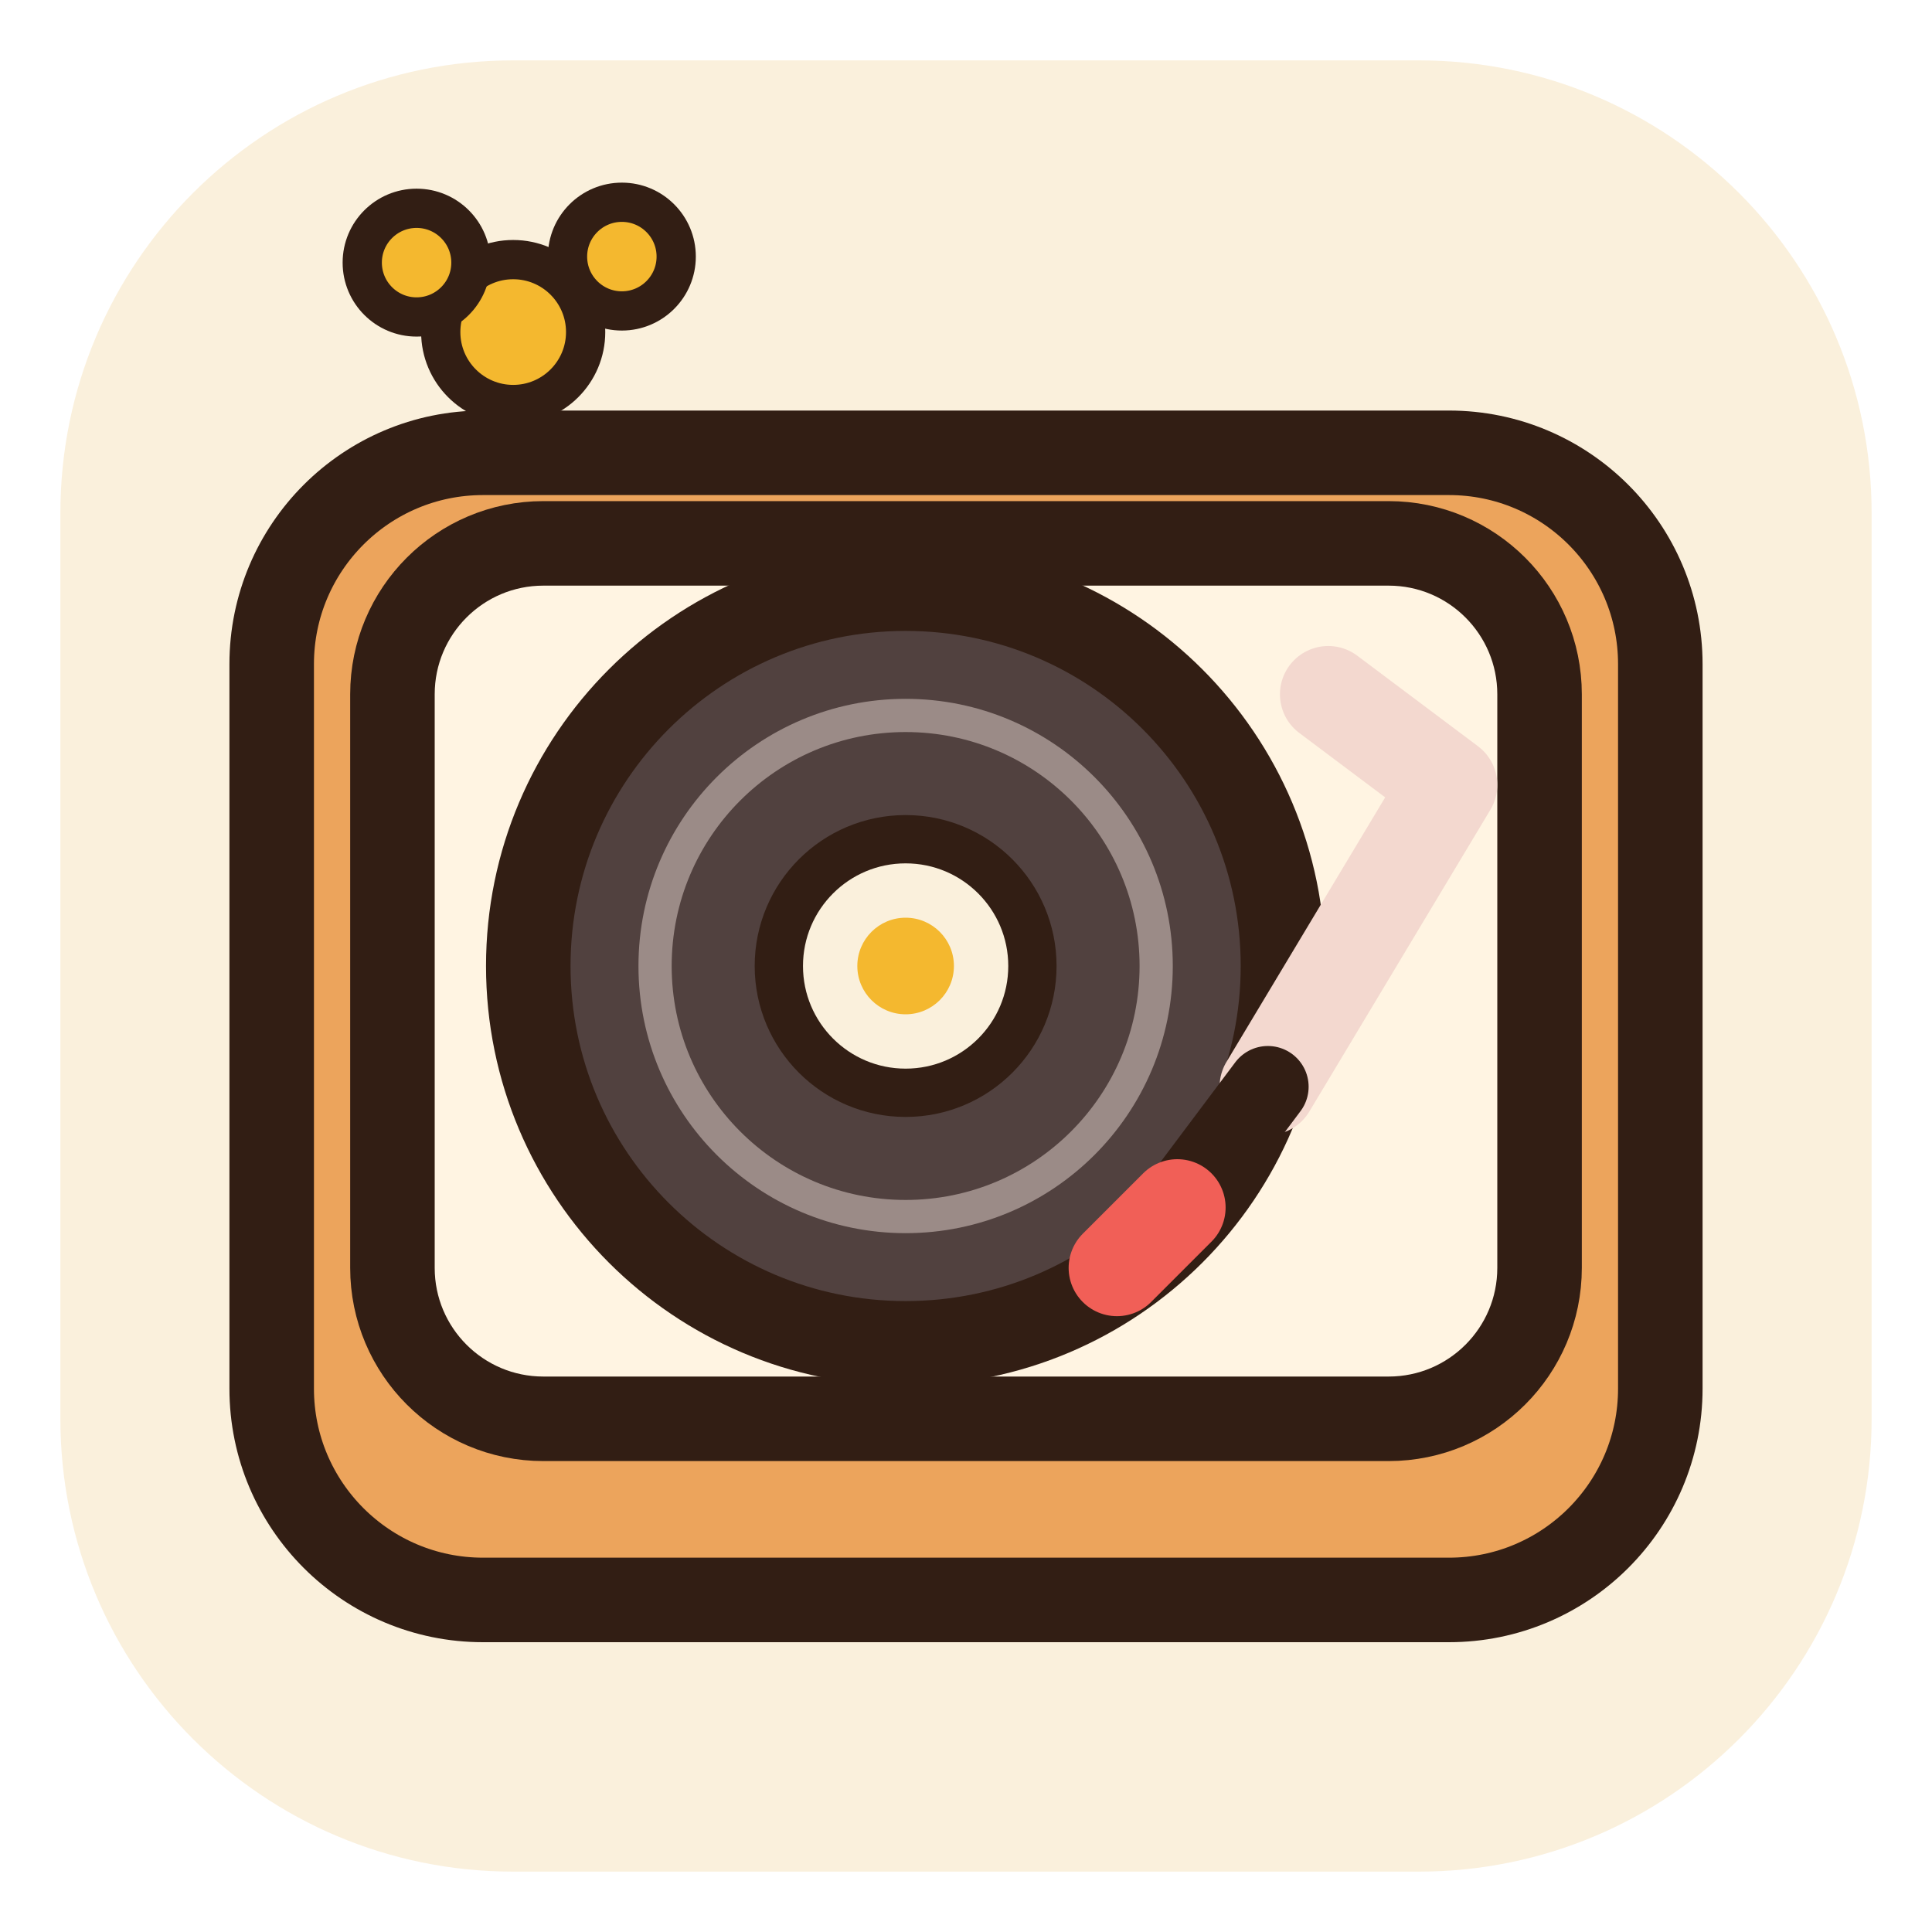
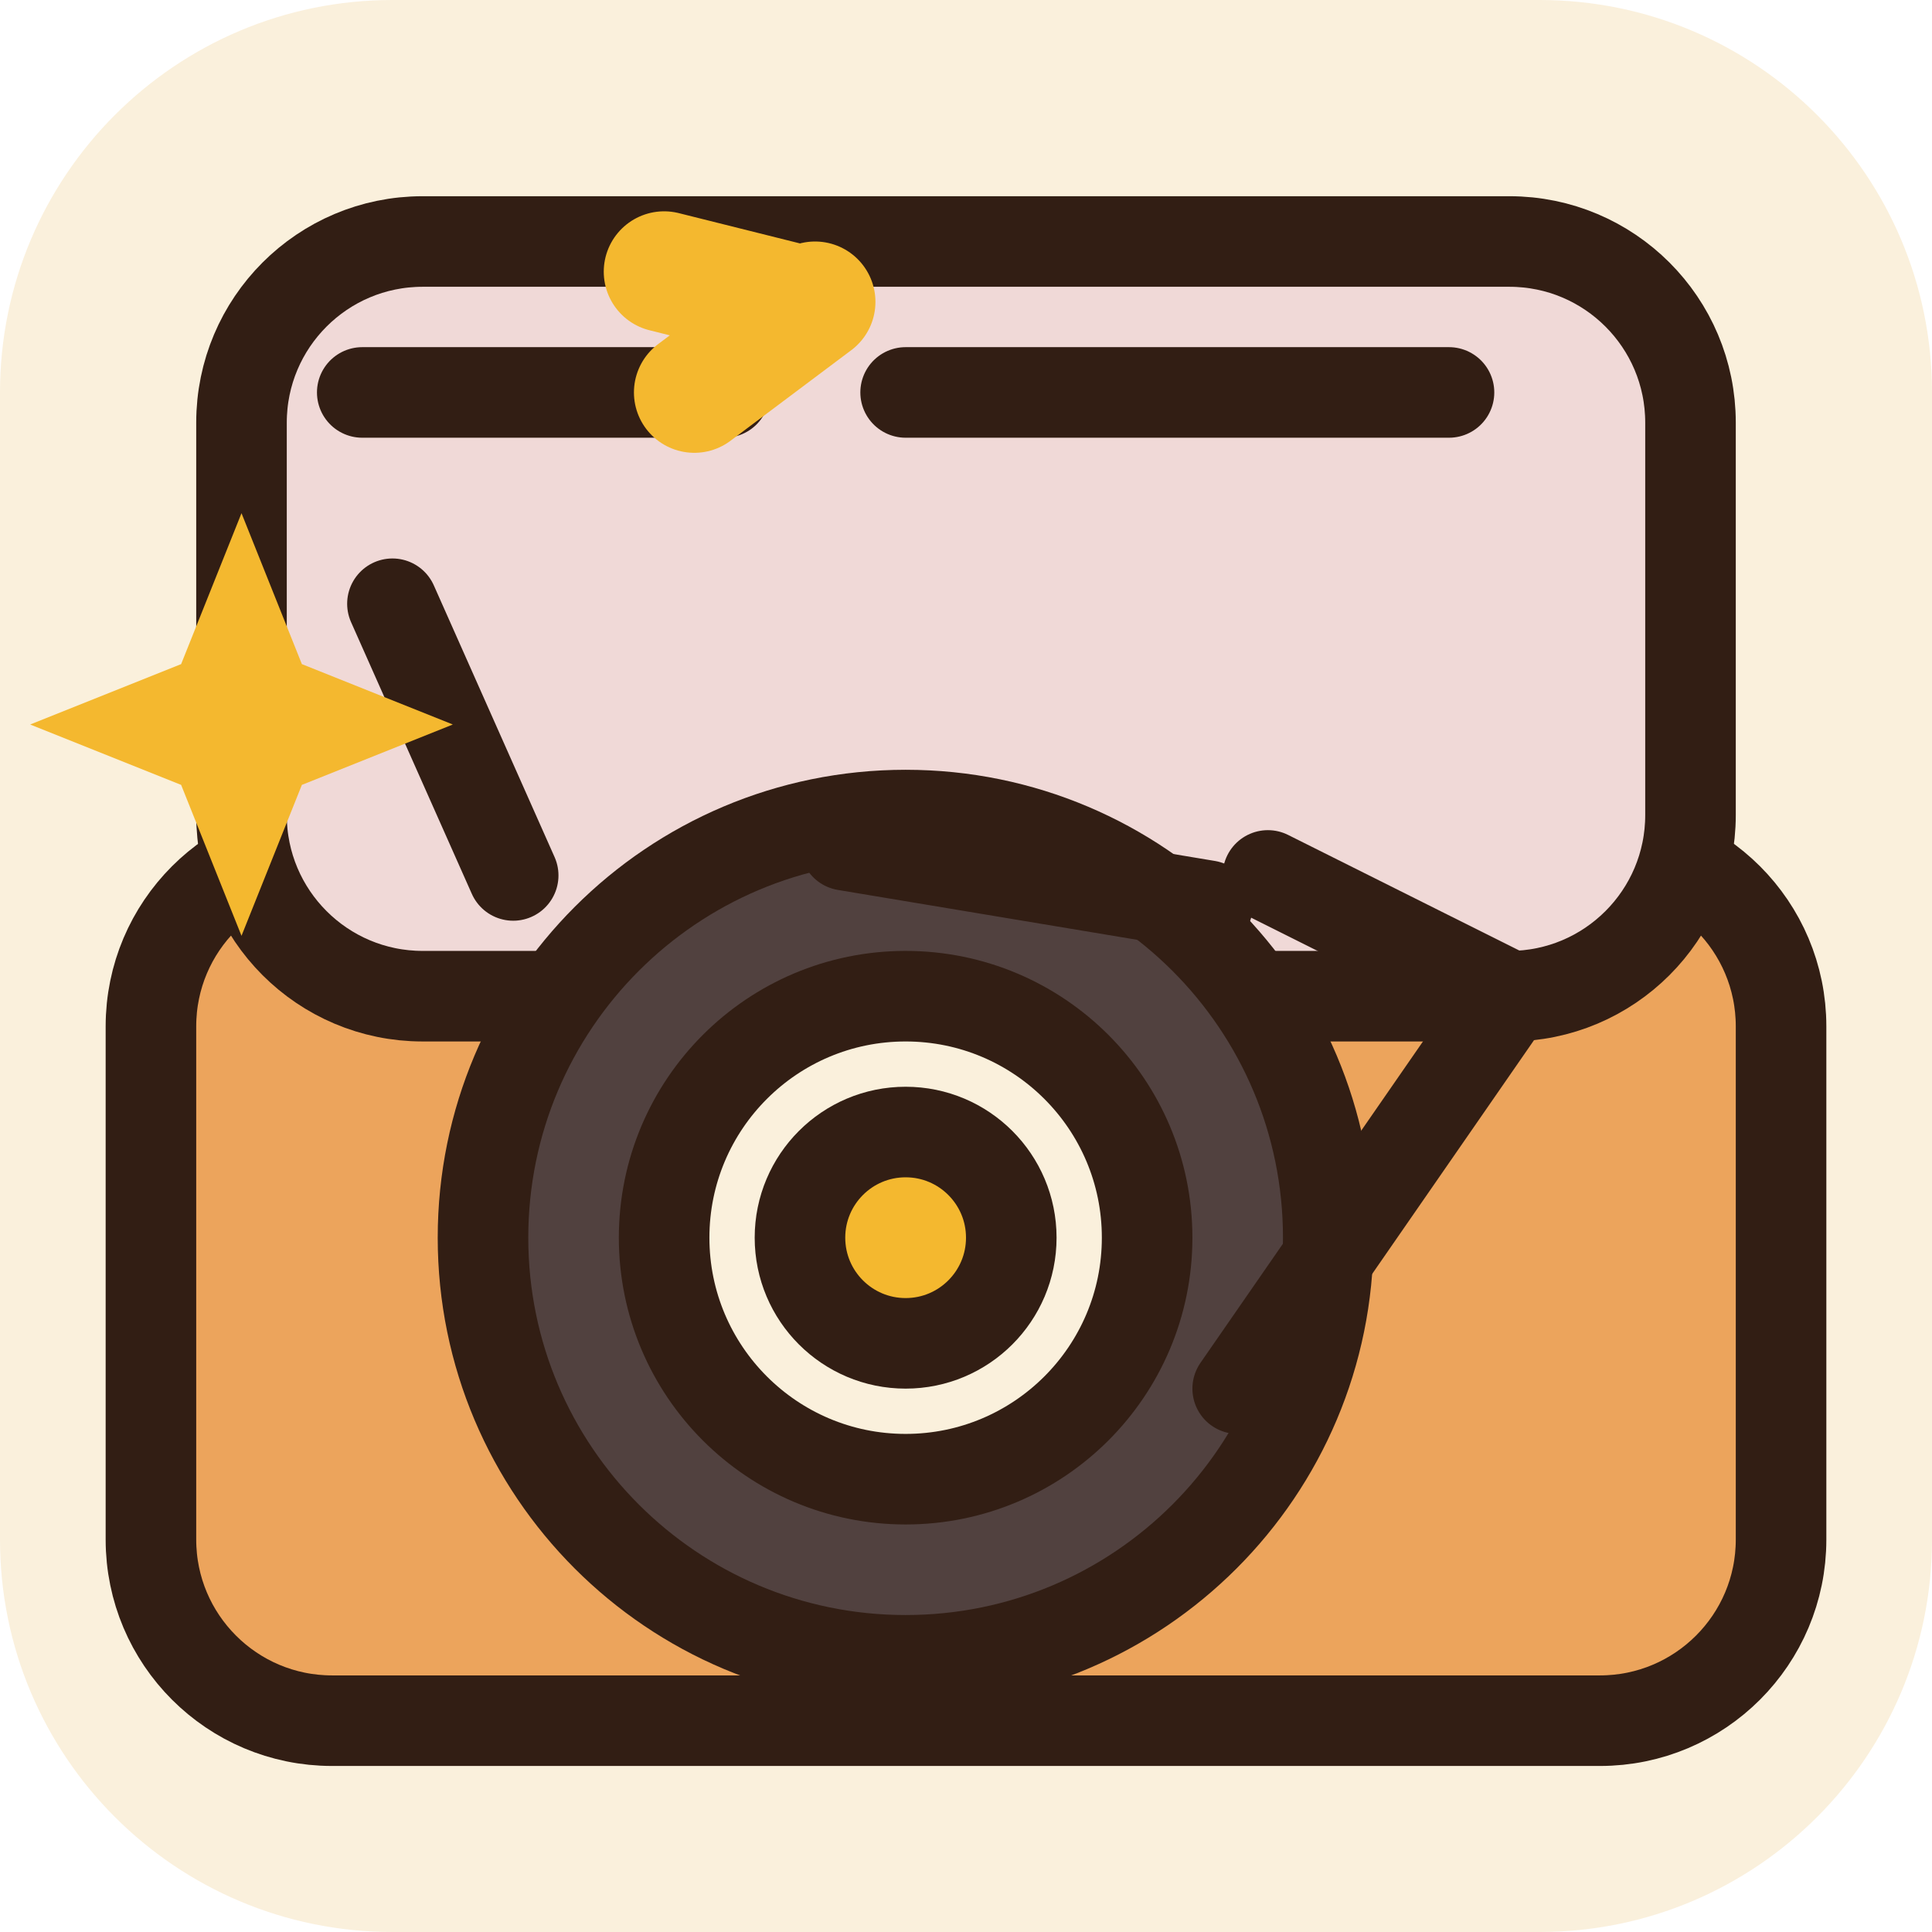
- <svg xmlns="http://www.w3.org/2000/svg" viewBox="0 0 64 64" role="img" aria-label="The Little Sound Archive">
-   <rect x="2" y="2" width="60" height="60" rx="15" fill="#FAF0DC" />
-   <g stroke="#321E14" stroke-width="2.8" stroke-linecap="round" stroke-linejoin="round">
-     <rect x="9" y="15" width="46" height="38" rx="7" fill="#ECA45C" />
-     <rect x="13" y="18" width="38" height="29" rx="5" fill="#FFF4E2" />
-     <circle cx="30" cy="32" r="12.5" fill="#51413F" />
-     <circle cx="30" cy="32" r="8.3" fill="none" stroke="#9B8B87" stroke-width="1.1" />
-     <circle cx="30" cy="32" r="4.2" fill="#FAF0DC" stroke-width="1.6" />
-     <circle cx="30" cy="32" r="1.6" fill="#F4B82F" stroke="none" />
-     <path d="M44 23 L48 26 L42 36" fill="none" stroke="#F3D8CF" stroke-width="3.2" />
-     <path d="M42 36 L39 40" fill="none" stroke="#321E14" stroke-width="2.7" />
-     <path d="M39 40 l-2 2" fill="none" stroke="#F15F57" stroke-width="3.2" />
+ <svg xmlns="http://www.w3.org/2000/svg" viewBox="0 0 64 64">
+   <rect width="64" height="64" rx="13" fill="#FAF0DC" />
+   <g stroke="#321E14" stroke-width="3" stroke-linecap="round" stroke-linejoin="round">
+     <rect x="5" y="28" width="54" height="29" rx="6" fill="#ECA45C" />
+     <rect x="8" y="8" width="48" height="25" rx="6" fill="#F0D9D7" />
+     <circle cx="30" cy="41" r="14" fill="#51413F" />
+     <circle cx="30" cy="41" r="8" fill="#FAF0DC" />
+     <circle cx="30" cy="41" r="3.5" fill="#F4B82F" />
+     <path d="M42 29l8 4-9 13" fill="none" stroke="#321E14" />
+     <path d="M12 13h12m6 0h18M13 20l4 9m23 1-12-2" fill="none" />
+     <path d="M22 9l4 1m-3 3 4-3" stroke="#F4B82F" stroke-width="4" />
  </g>
-   <g fill="#F4B82F" stroke="#321E14" stroke-width="1.3">
-     <circle cx="17" cy="11" r="2.4" />
-     <circle cx="20.6" cy="8.5" r="1.8" />
-     <circle cx="13.8" cy="8.7" r="1.8" />
+   <g fill="#F4B82F">
+     <path d="M6 22l2-5 2 5 5 2-5 2-2 5-2-5-5-2z" />
  </g>
</svg>
